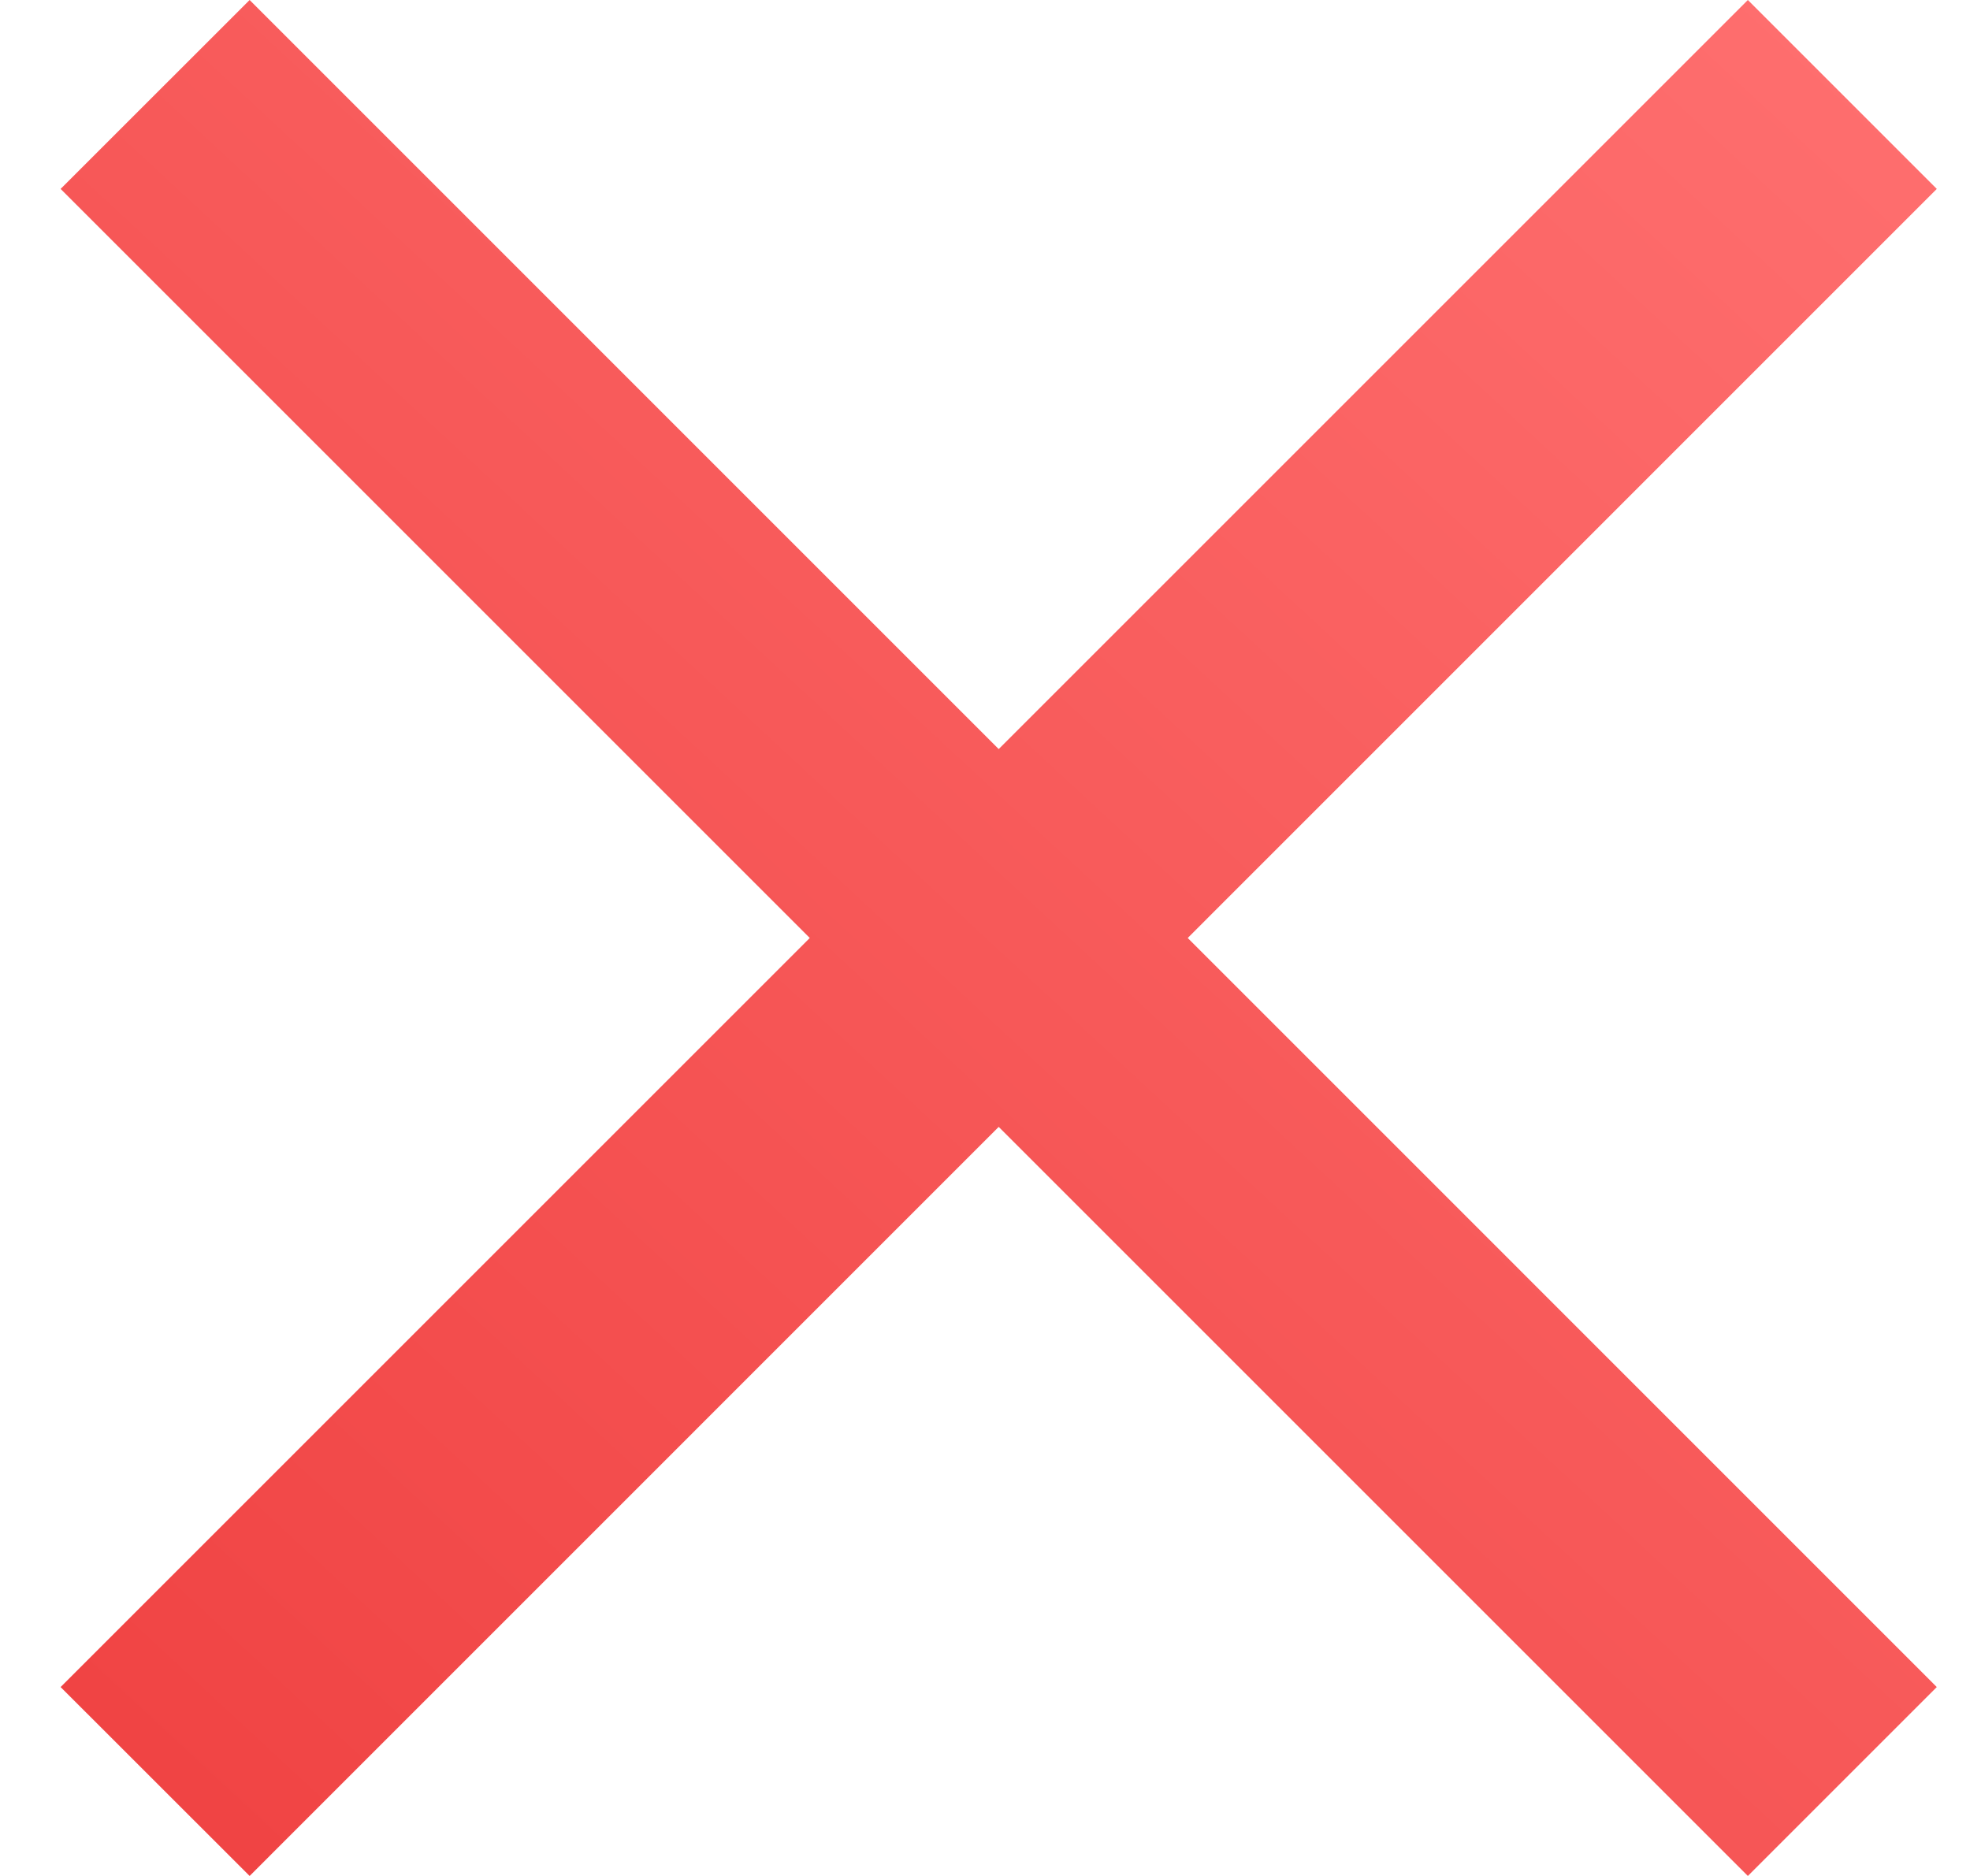
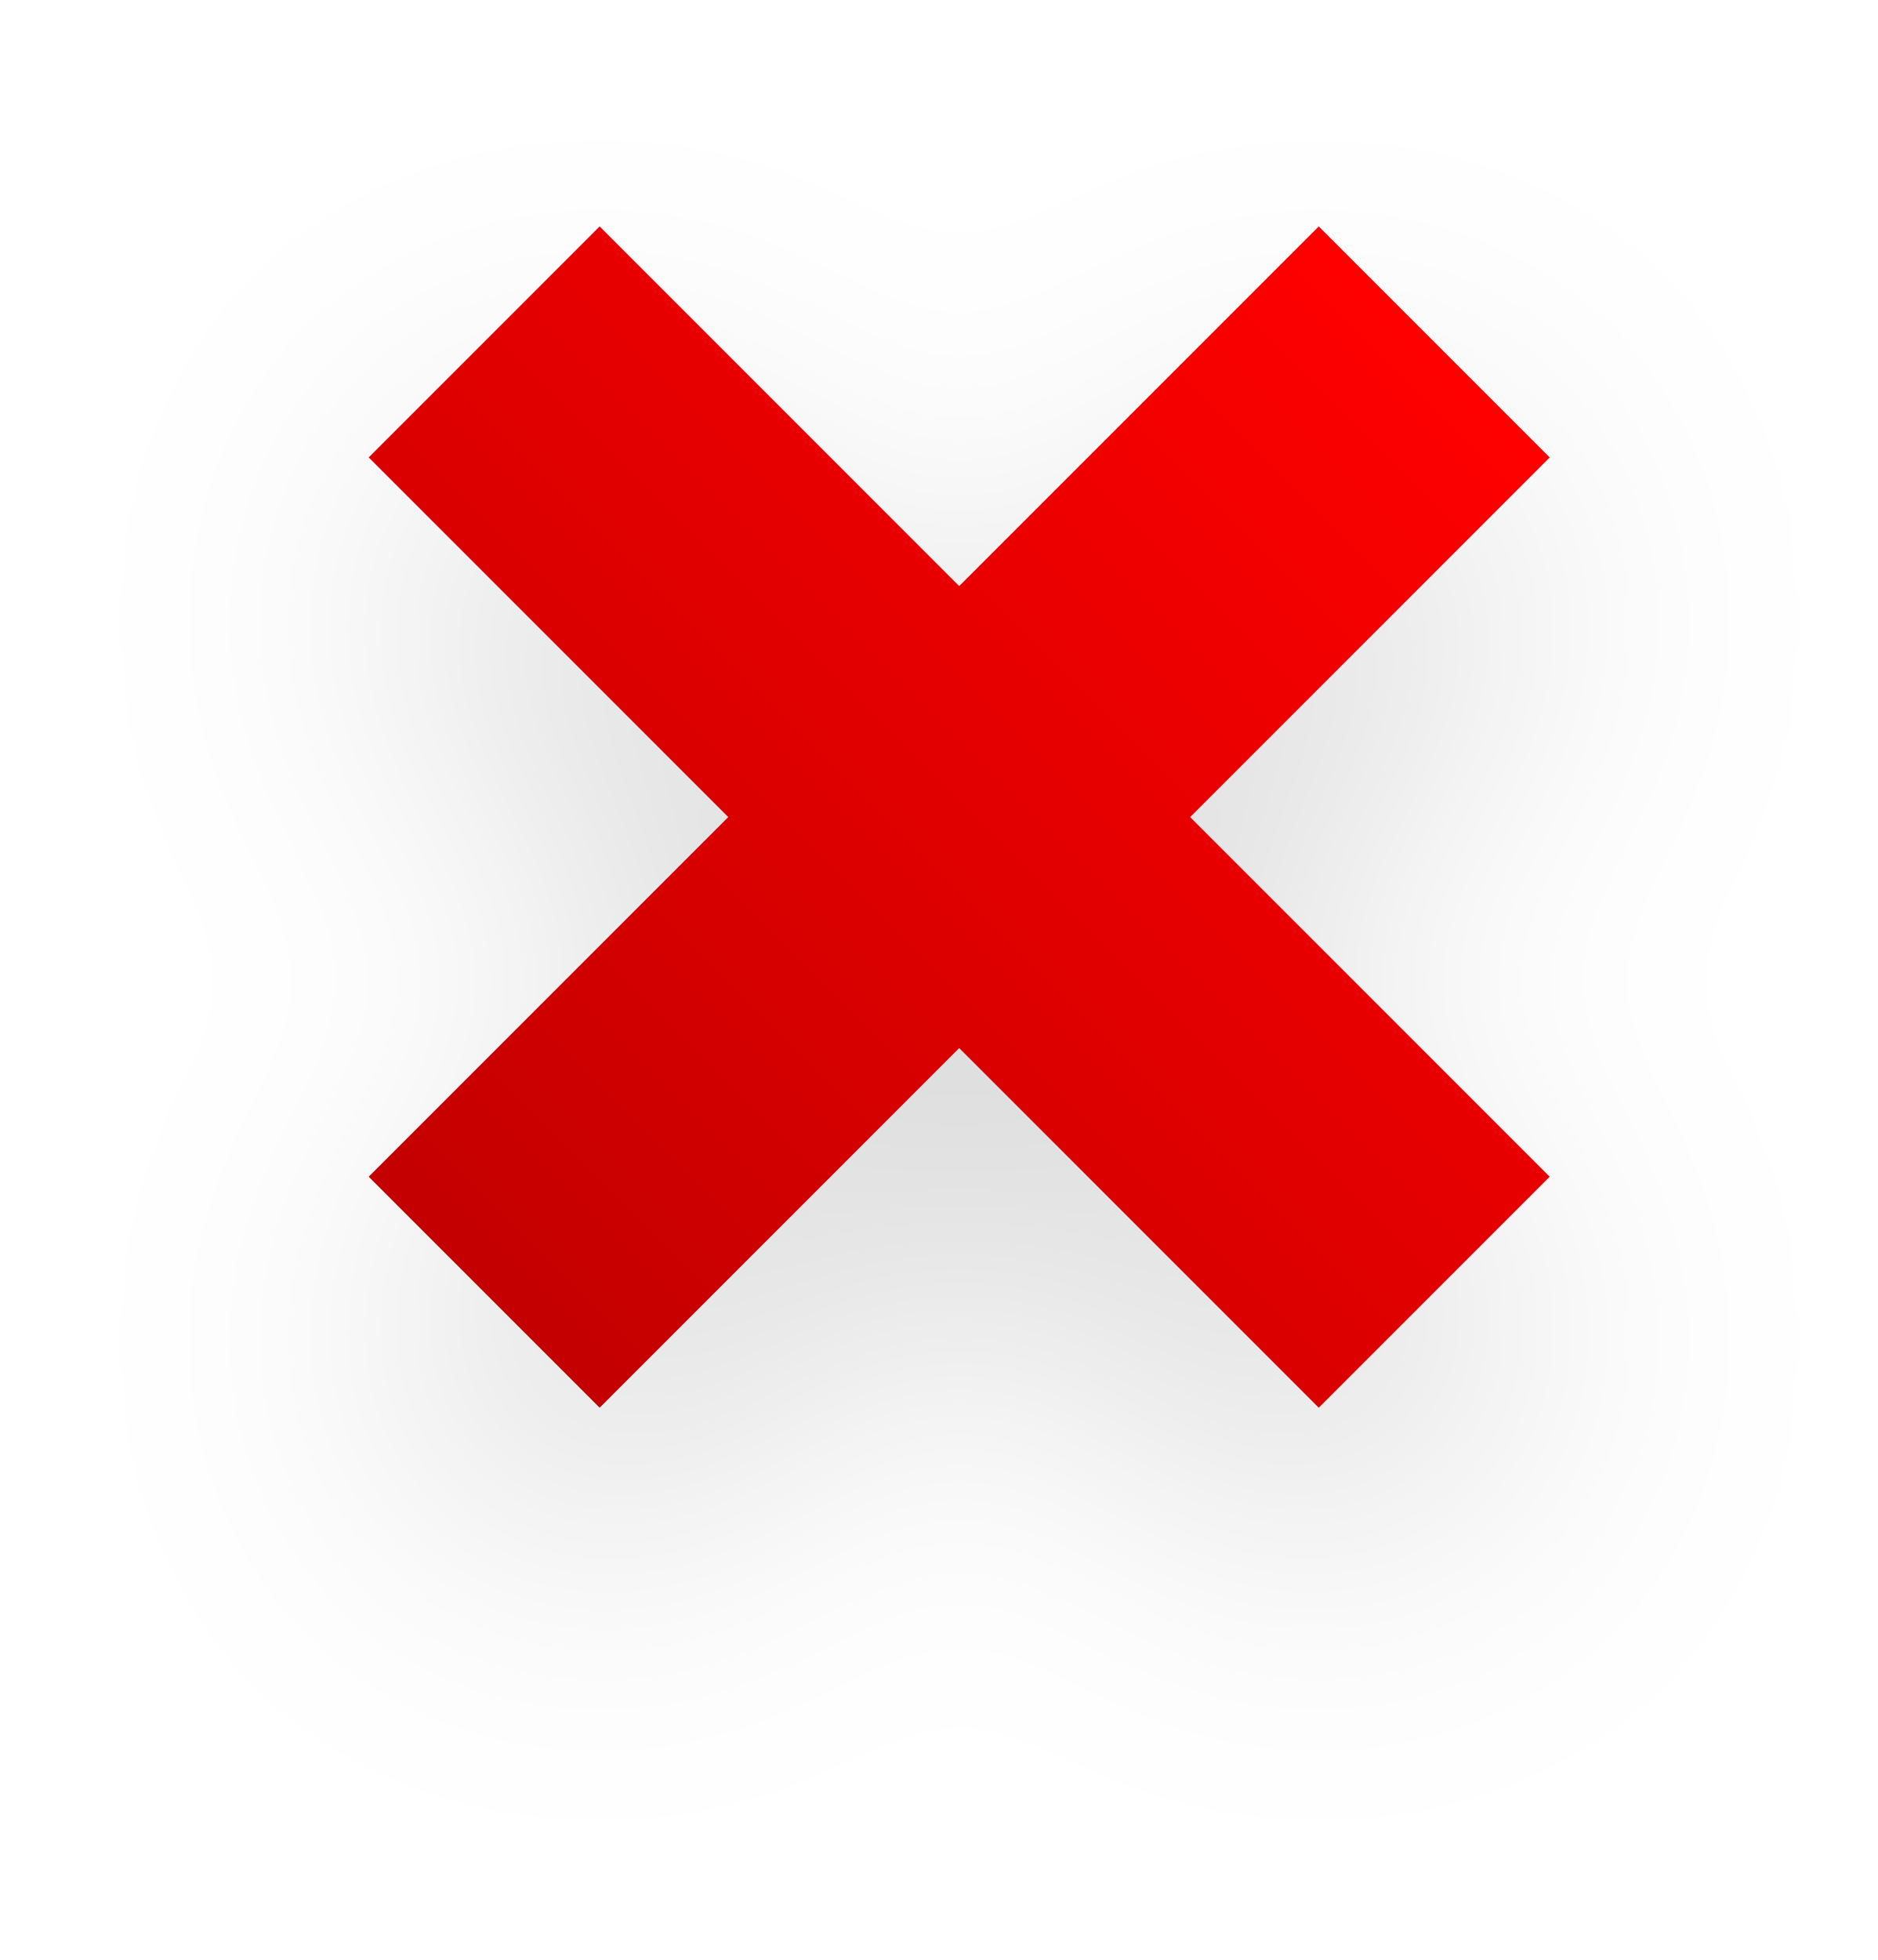
- <svg xmlns="http://www.w3.org/2000/svg" width="21" height="20" viewBox="0 0 21 20" fill="none">
-   <path d="M20.646 2.014L18.632 0L10.646 7.986L2.661 0L0.646 2.014L8.632 10L0.646 17.986L2.661 20L10.646 12.014L18.632 20L20.646 17.986L12.661 10L20.646 2.014Z" fill="url(#paint0_linear)" />
+ <svg xmlns="http://www.w3.org/2000/svg" width="23" height="24" viewBox="0 0 23 24" fill="none">
+   <g filter="url(#filter0_d)">
+     <path d="M17.566 4.187L11.748 10.005M11.748 10.005L5.93 4.187M11.748 10.005L5.93 15.823M11.748 10.005L17.566 15.823" stroke="url(#paint0_linear)" stroke-width="4" />
+   </g>
  <defs>
-     <linearGradient id="paint0_linear" x1="20" y1="-1.5" x2="1" y2="19" gradientUnits="userSpaceOnUse">
-       <stop stop-color="#FF7171" />
-       <stop offset="1" stop-color="#F04343" />
+     <filter id="filter0_d" x="0.516" y="0.773" width="22.465" height="22.465" filterUnits="userSpaceOnUse" color-interpolation-filters="sRGB">
+       <feFlood flood-opacity="0" result="BackgroundImageFix" />
+       <feColorMatrix in="SourceAlpha" type="matrix" values="0 0 0 0 0 0 0 0 0 0 0 0 0 0 0 0 0 0 127 0" />
+       <feOffset dy="2" />
+       <feGaussianBlur stdDeviation="2" />
+       <feColorMatrix type="matrix" values="0 0 0 0 0 0 0 0 0 0 0 0 0 0 0 0 0 0 0.14 0" />
+       <feBlend mode="normal" in2="BackgroundImageFix" result="effect1_dropShadow" />
+       <feBlend mode="normal" in="SourceGraphic" in2="effect1_dropShadow" result="shape" />
+     </filter>
+     <linearGradient id="paint0_linear" x1="17.8" y1="4.182" x2="6.154" y2="15.828" gradientUnits="userSpaceOnUse">
+       <stop stop-color="#FF0000" />
+       <stop offset="1" stop-color="#C40000" />
    </linearGradient>
  </defs>
</svg>
